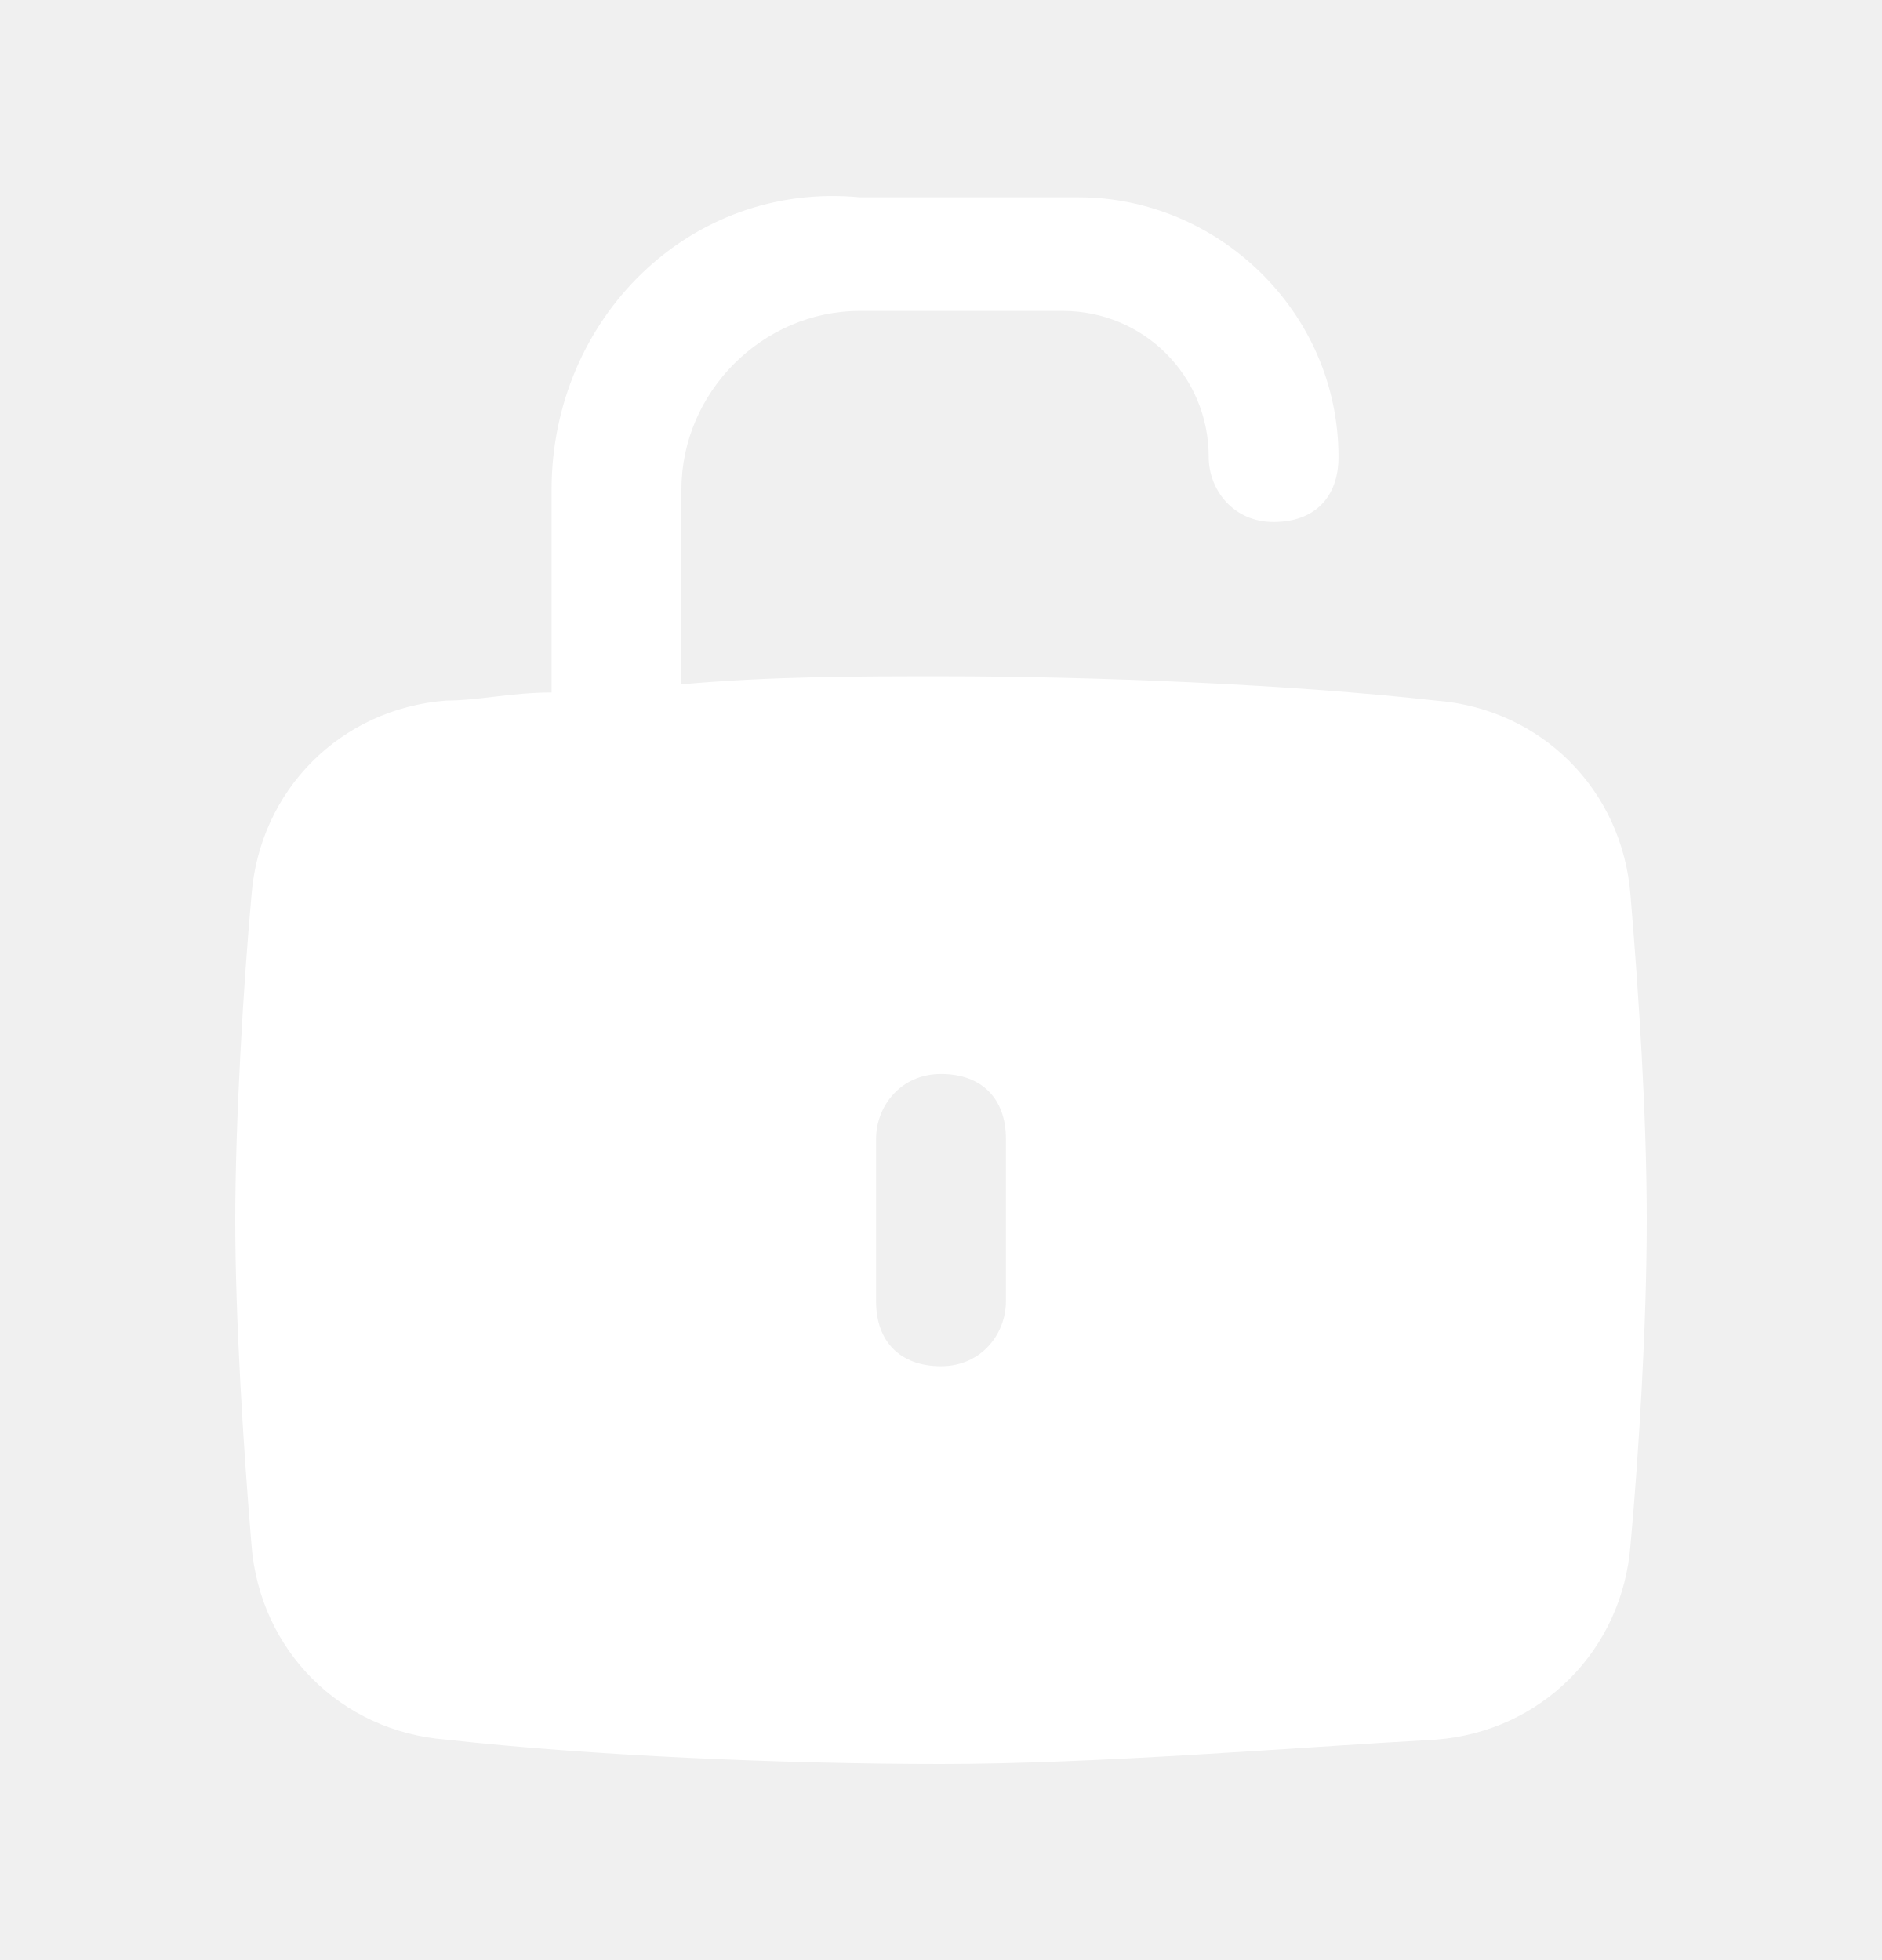
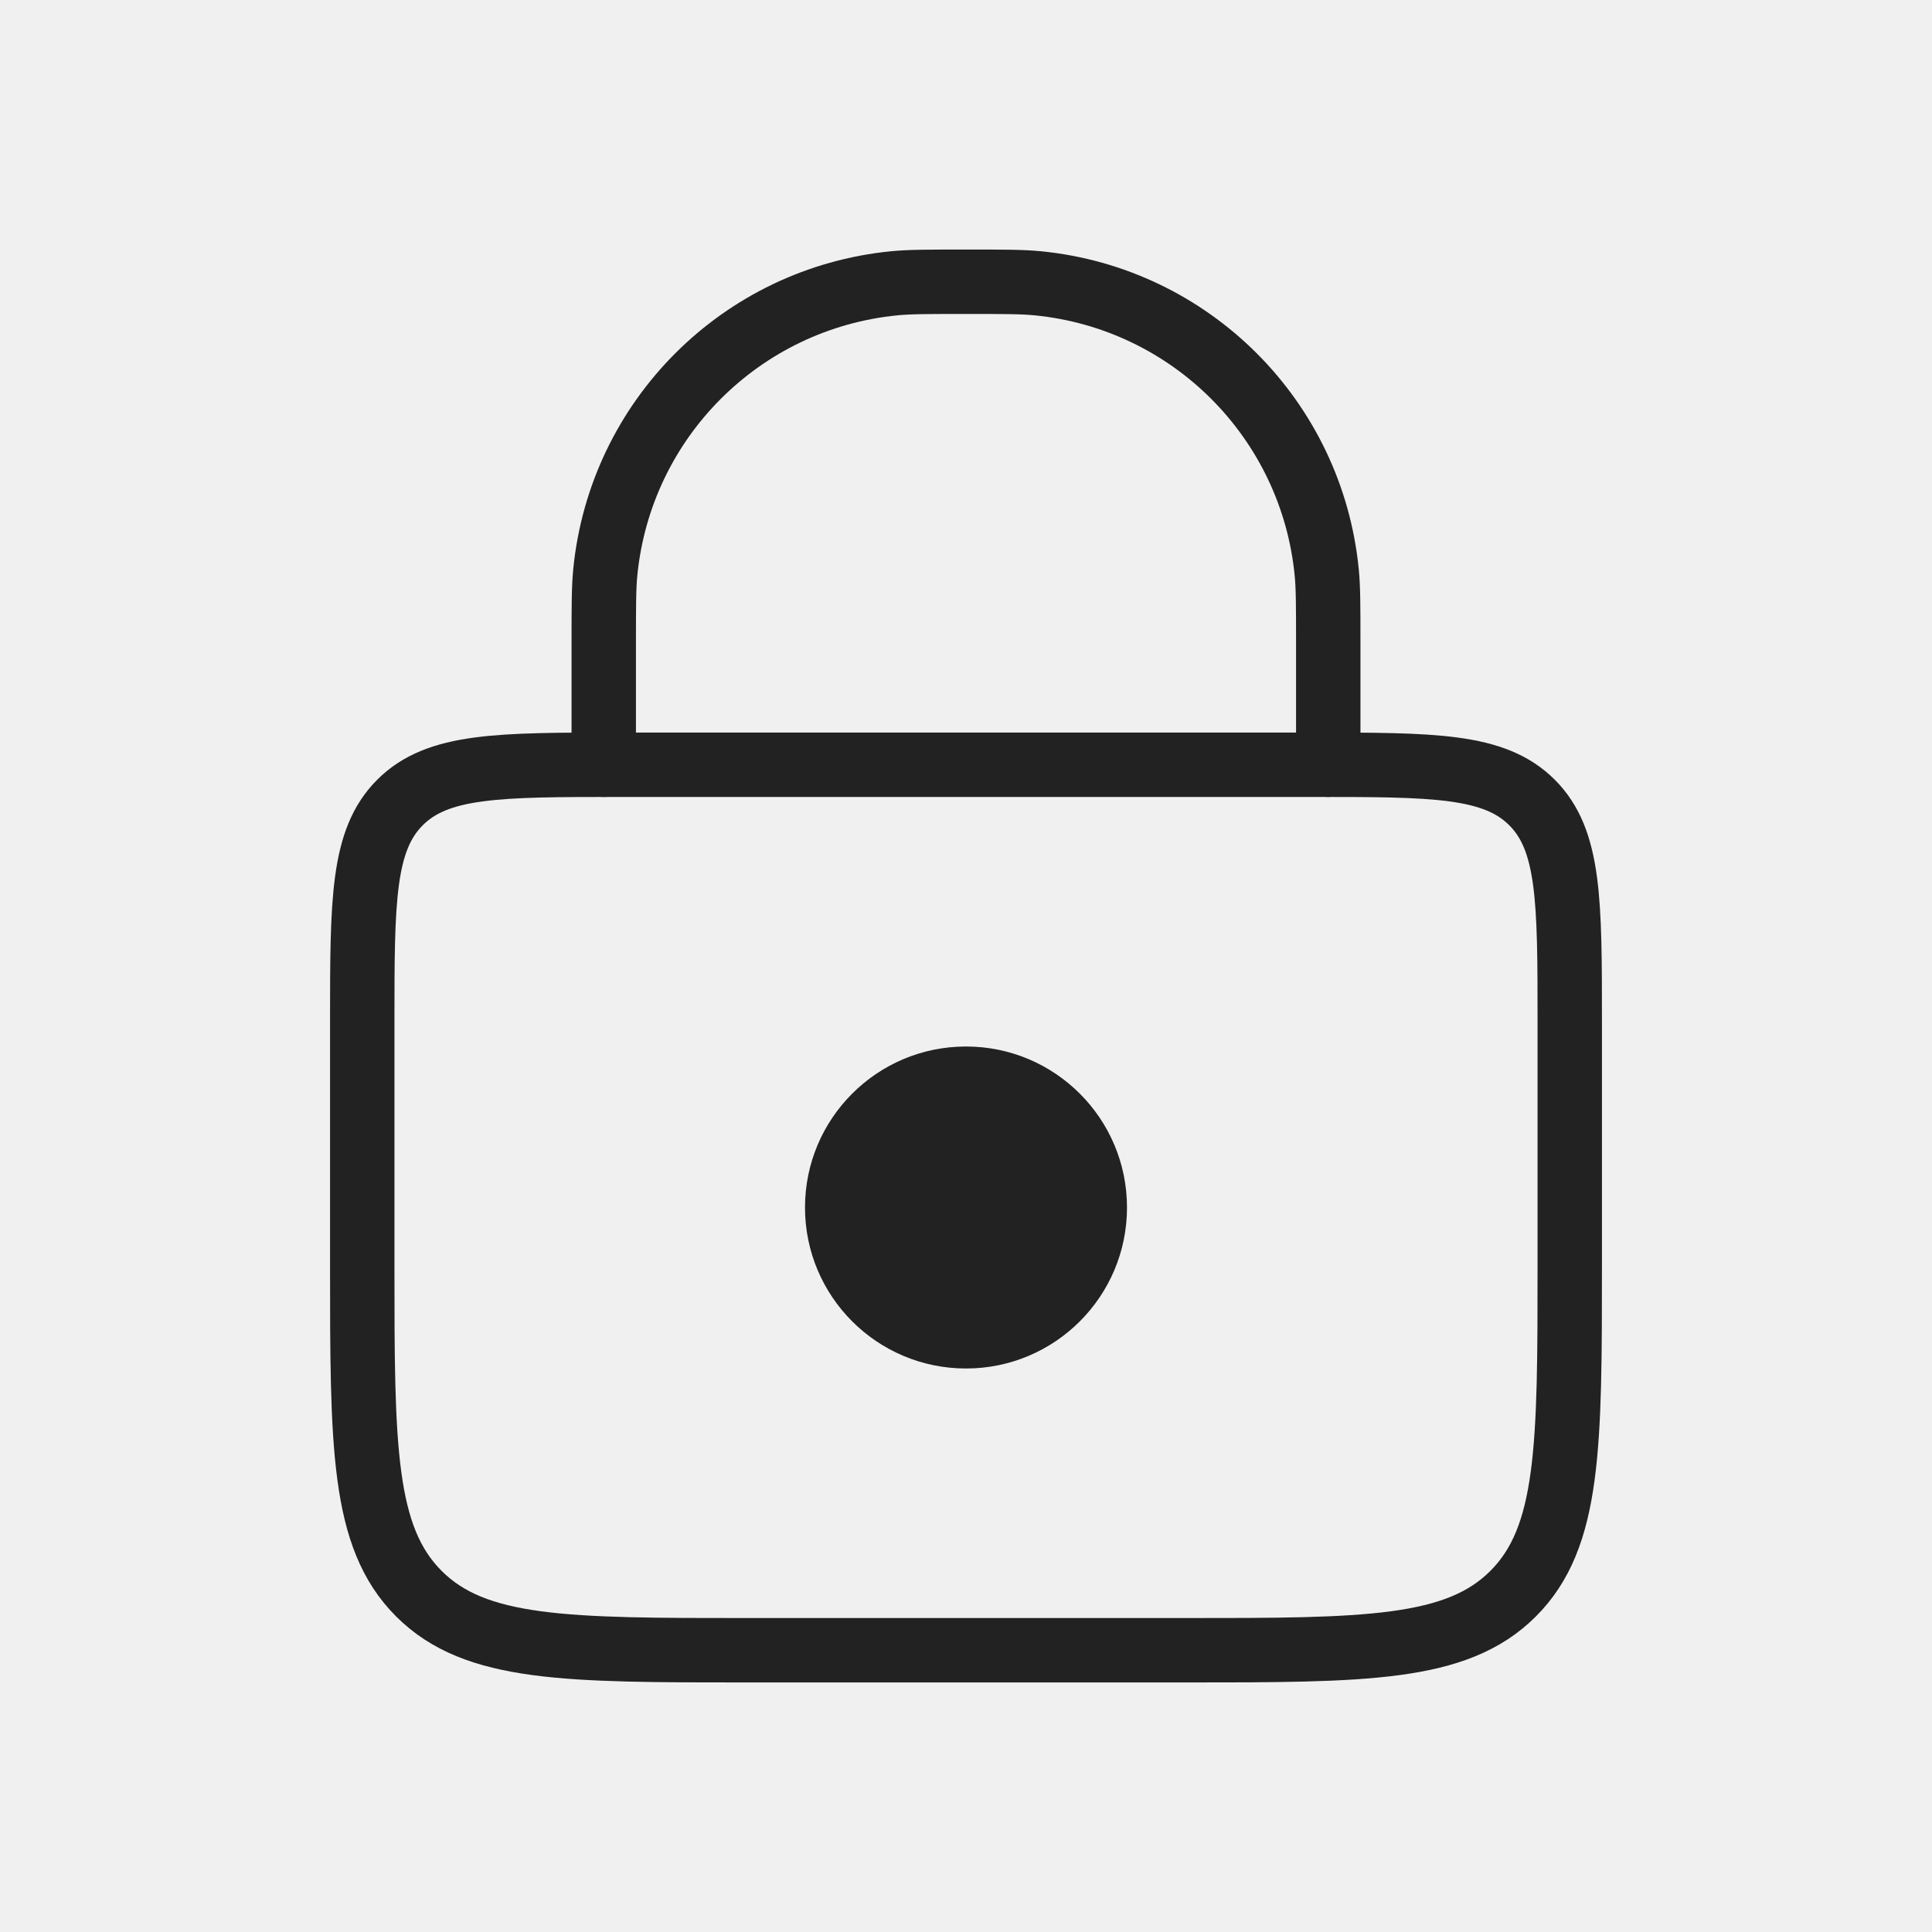
- <svg xmlns="http://www.w3.org/2000/svg" width="24" height="25" viewBox="0 0 24 25" fill="none">
-   <g id="Icon/Other/109-unlock">
-     <path id="Vector" d="M20.793 11.421C20.69 10.075 19.655 9.04 18.31 8.936C16.448 8.729 13.966 8.626 12 8.626C10.966 8.626 9.828 8.626 8.69 8.729V6.244C8.69 5.002 9.724 3.966 10.966 3.966H13.552C14.586 3.966 15.414 4.794 15.414 5.83C15.414 6.244 15.724 6.658 16.241 6.658C16.759 6.658 17.069 6.348 17.069 5.83C17.069 3.966 15.517 2.517 13.759 2.517H10.966C8.793 2.309 7.034 4.07 7.034 6.244V8.833C6.517 8.833 6.103 8.936 5.69 8.936C4.345 9.04 3.31 10.075 3.207 11.421C3.103 12.56 3 14.32 3 15.563C3 16.805 3.103 18.462 3.207 19.704C3.31 21.05 4.345 22.086 5.69 22.189C7.552 22.396 10.034 22.5 12 22.5C13.966 22.5 16.448 22.293 18.31 22.189C19.655 22.086 20.69 21.05 20.793 19.704C20.897 18.565 21 16.909 21 15.563C21 14.217 20.897 12.664 20.793 11.421ZM12.828 16.598C12.828 17.012 12.517 17.426 12 17.426C11.483 17.426 11.172 17.116 11.172 16.598V14.527C11.172 14.113 11.483 13.699 12 13.699C12.517 13.699 12.828 14.01 12.828 14.527V16.598Z" fill="white" />
-   </g>
+ <svg xmlns="http://www.w3.org/2000/svg" width="30" height="30" viewBox="0 0 30 30" fill="none">
+   <circle cx="15" cy="18.75" r="2.5" fill="#222222" />
+   <path d="M5.625 15.875C5.625 13.989 5.625 13.047 6.211 12.461C6.797 11.875 7.739 11.875 9.625 11.875H20.375C22.261 11.875 23.203 11.875 23.789 12.461C24.375 13.047 24.375 13.989 24.375 15.875V19.625C24.375 22.453 24.375 23.868 23.496 24.746C22.618 25.625 21.203 25.625 18.375 25.625H11.625C8.797 25.625 7.382 25.625 6.504 24.746C5.625 23.868 5.625 22.453 5.625 19.625V15.875Z" stroke="#222222" />
+   <path d="M20.625 11.875V10C20.625 9.42 20.625 9.129 20.601 8.885C20.367 6.511 18.489 4.633 16.115 4.399C15.871 4.375 15.58 4.375 15 4.375V4.375C14.42 4.375 14.129 4.375 13.885 4.399C11.511 4.633 9.633 6.511 9.399 8.885C9.375 9.129 9.375 9.42 9.375 10V11.875" stroke="#222222" stroke-linecap="round" />
</svg>
